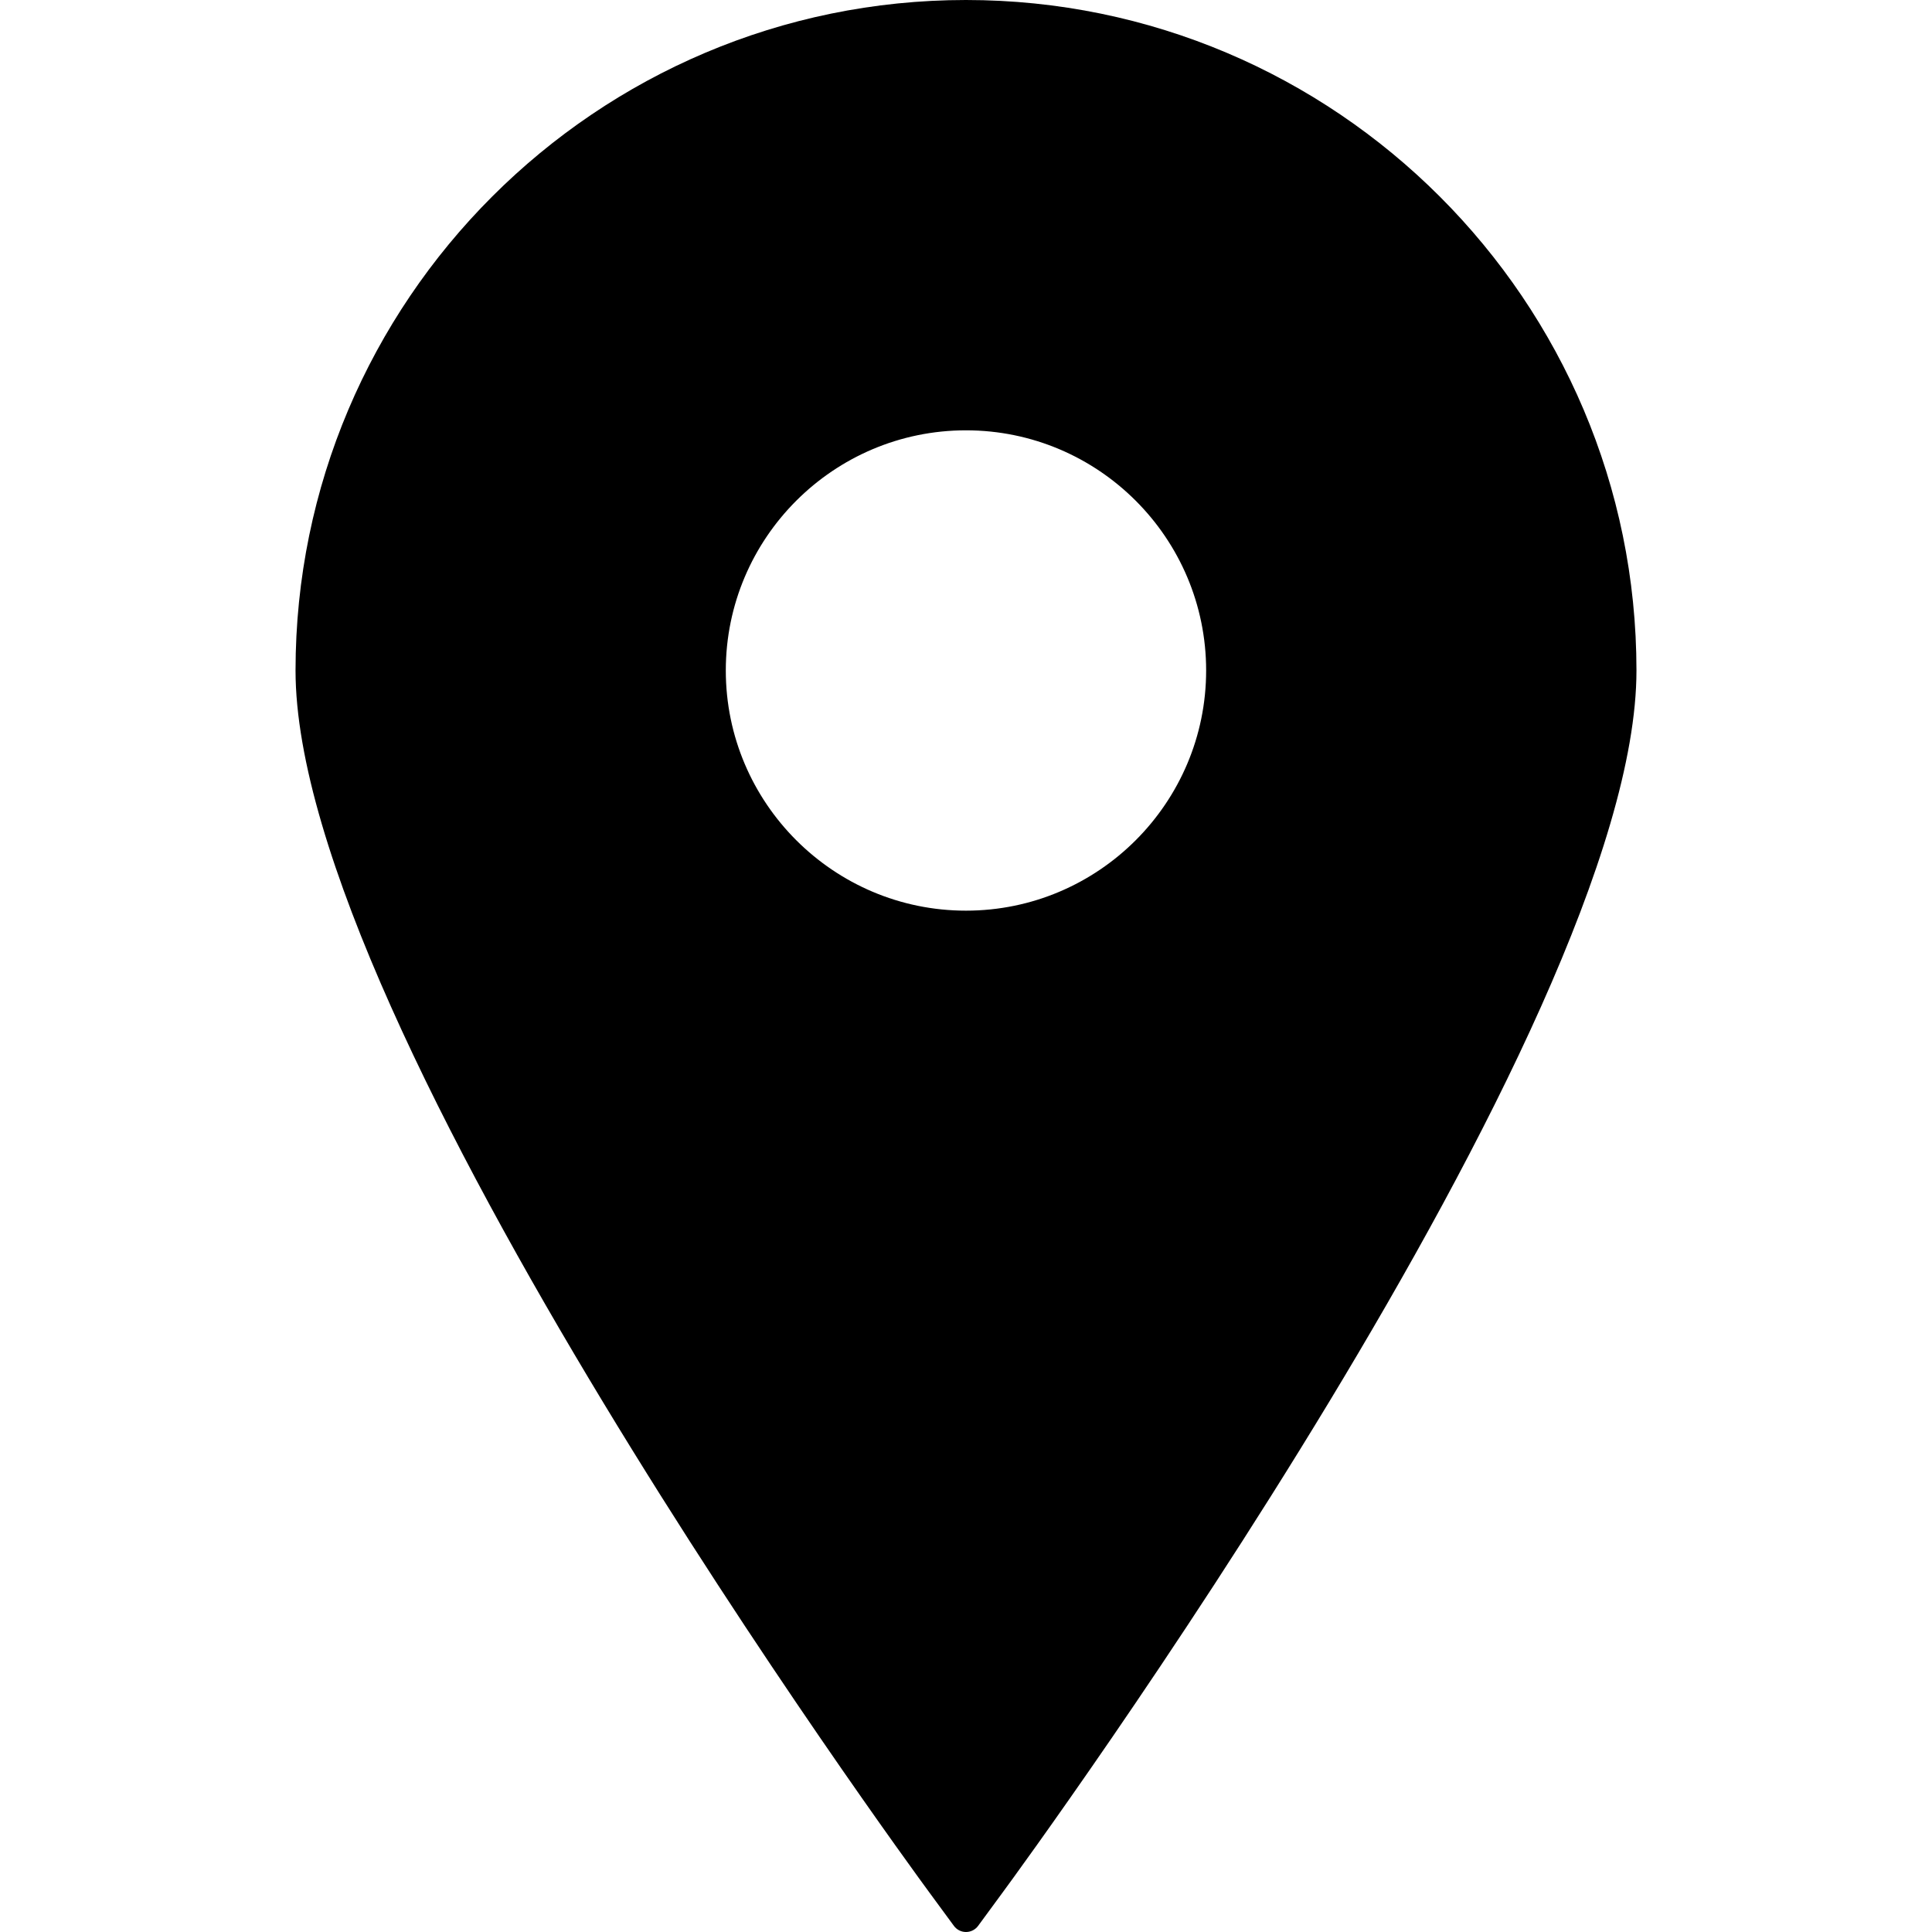
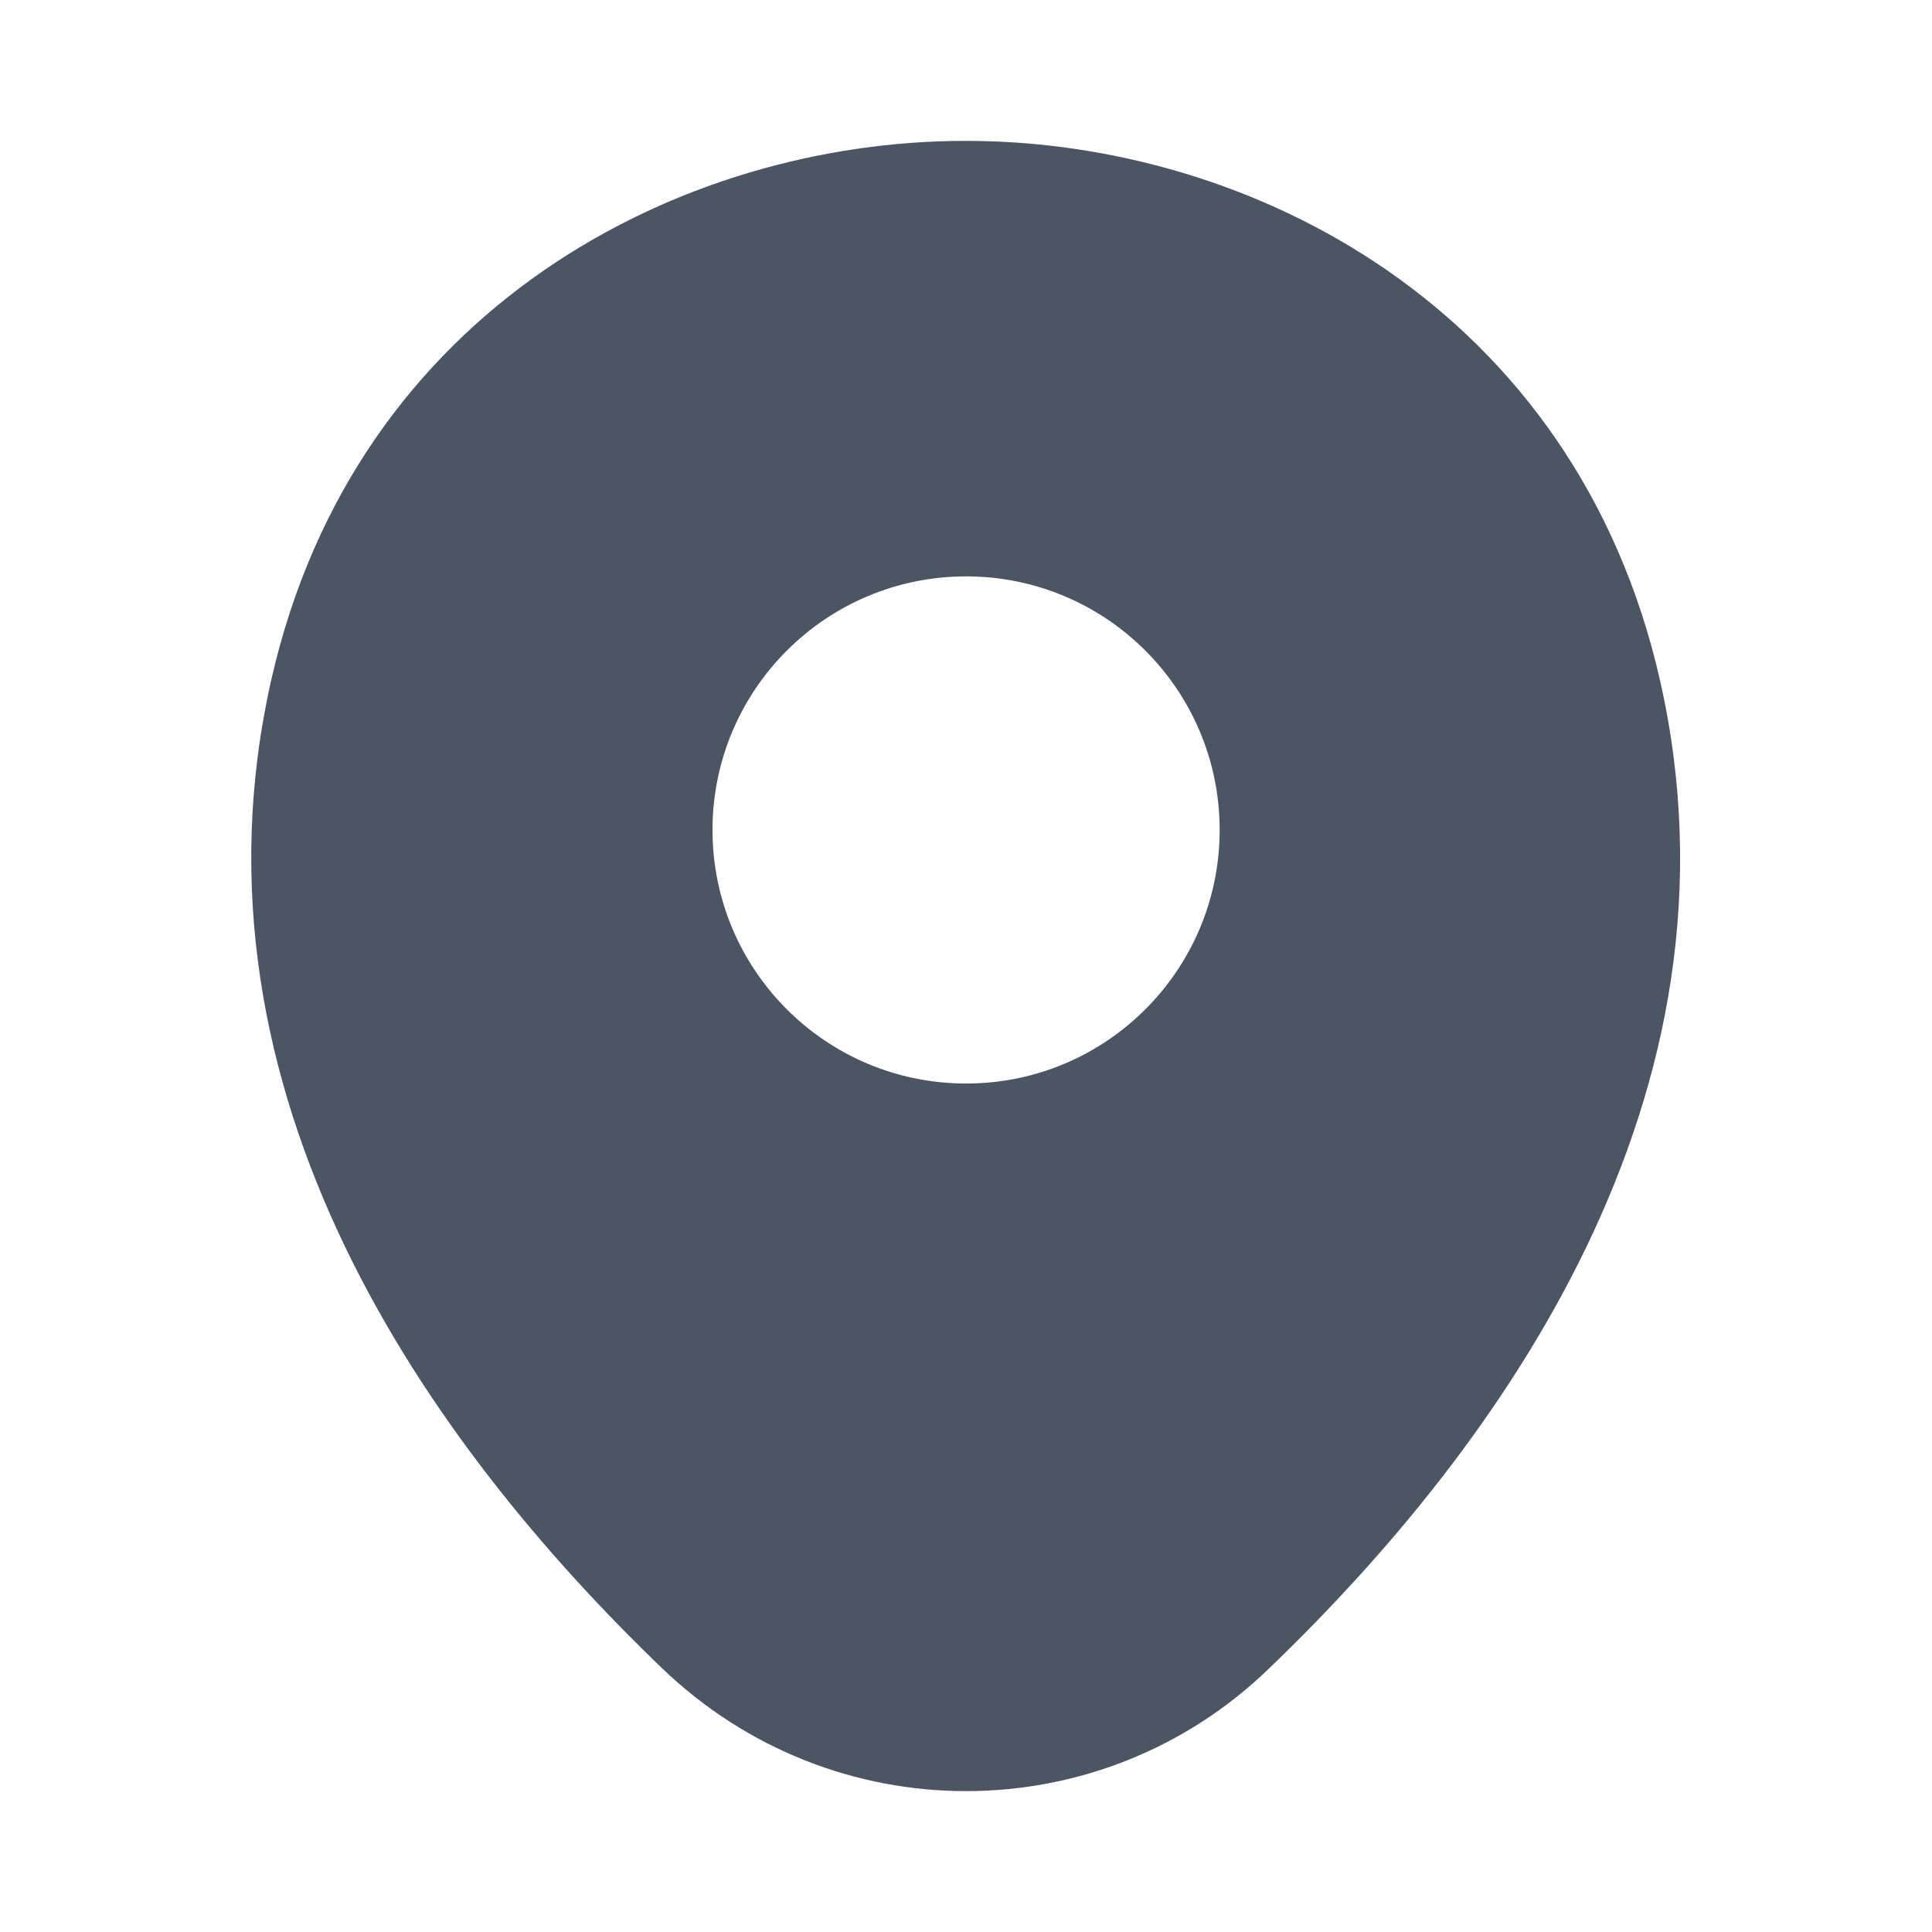
- <svg xmlns="http://www.w3.org/2000/svg" fill="#000000" version="1.1" id="Capa_1" width="800px" height="800px" viewBox="0 0 395.71 395.71" xml:space="preserve">
-   <g>
-     <path d="M197.849,0C122.131,0,60.531,61.609,60.531,137.329c0,72.887,124.591,243.177,129.896,250.388l4.951,6.738   c0.579,0.792,1.501,1.255,2.471,1.255c0.985,0,1.901-0.463,2.486-1.255l4.948-6.738c5.308-7.211,129.896-177.501,129.896-250.388   C335.179,61.609,273.569,0,197.849,0z M197.849,88.138c27.13,0,49.191,22.062,49.191,49.191c0,27.115-22.062,49.191-49.191,49.191   c-27.114,0-49.191-22.076-49.191-49.191C148.658,110.2,170.734,88.138,197.849,88.138z" />
-   </g>
+ <svg xmlns="http://www.w3.org/2000/svg" width="800px" height="800px" viewBox="0 0 24 24" fill="none">
+   <path d="M20.621 8.45C19.571 3.83 15.541 1.75 12.001 1.75C12.001 1.75 12.001 1.75 11.991 1.75C8.461 1.75 4.421 3.82 3.371 8.44C2.201 13.6 5.361 17.97 8.221 20.72C9.281 21.74 10.641 22.25 12.001 22.25C13.361 22.25 14.721 21.74 15.771 20.72C18.631 17.97 21.791 13.61 20.621 8.45ZM12.001 13.46C10.261 13.46 8.851 12.05 8.851 10.31C8.851 8.57 10.261 7.16 12.001 7.16C13.741 7.16 15.151 8.57 15.151 10.31C15.151 12.05 13.741 13.46 12.001 13.46Z" fill="#4b5563" />
</svg>
